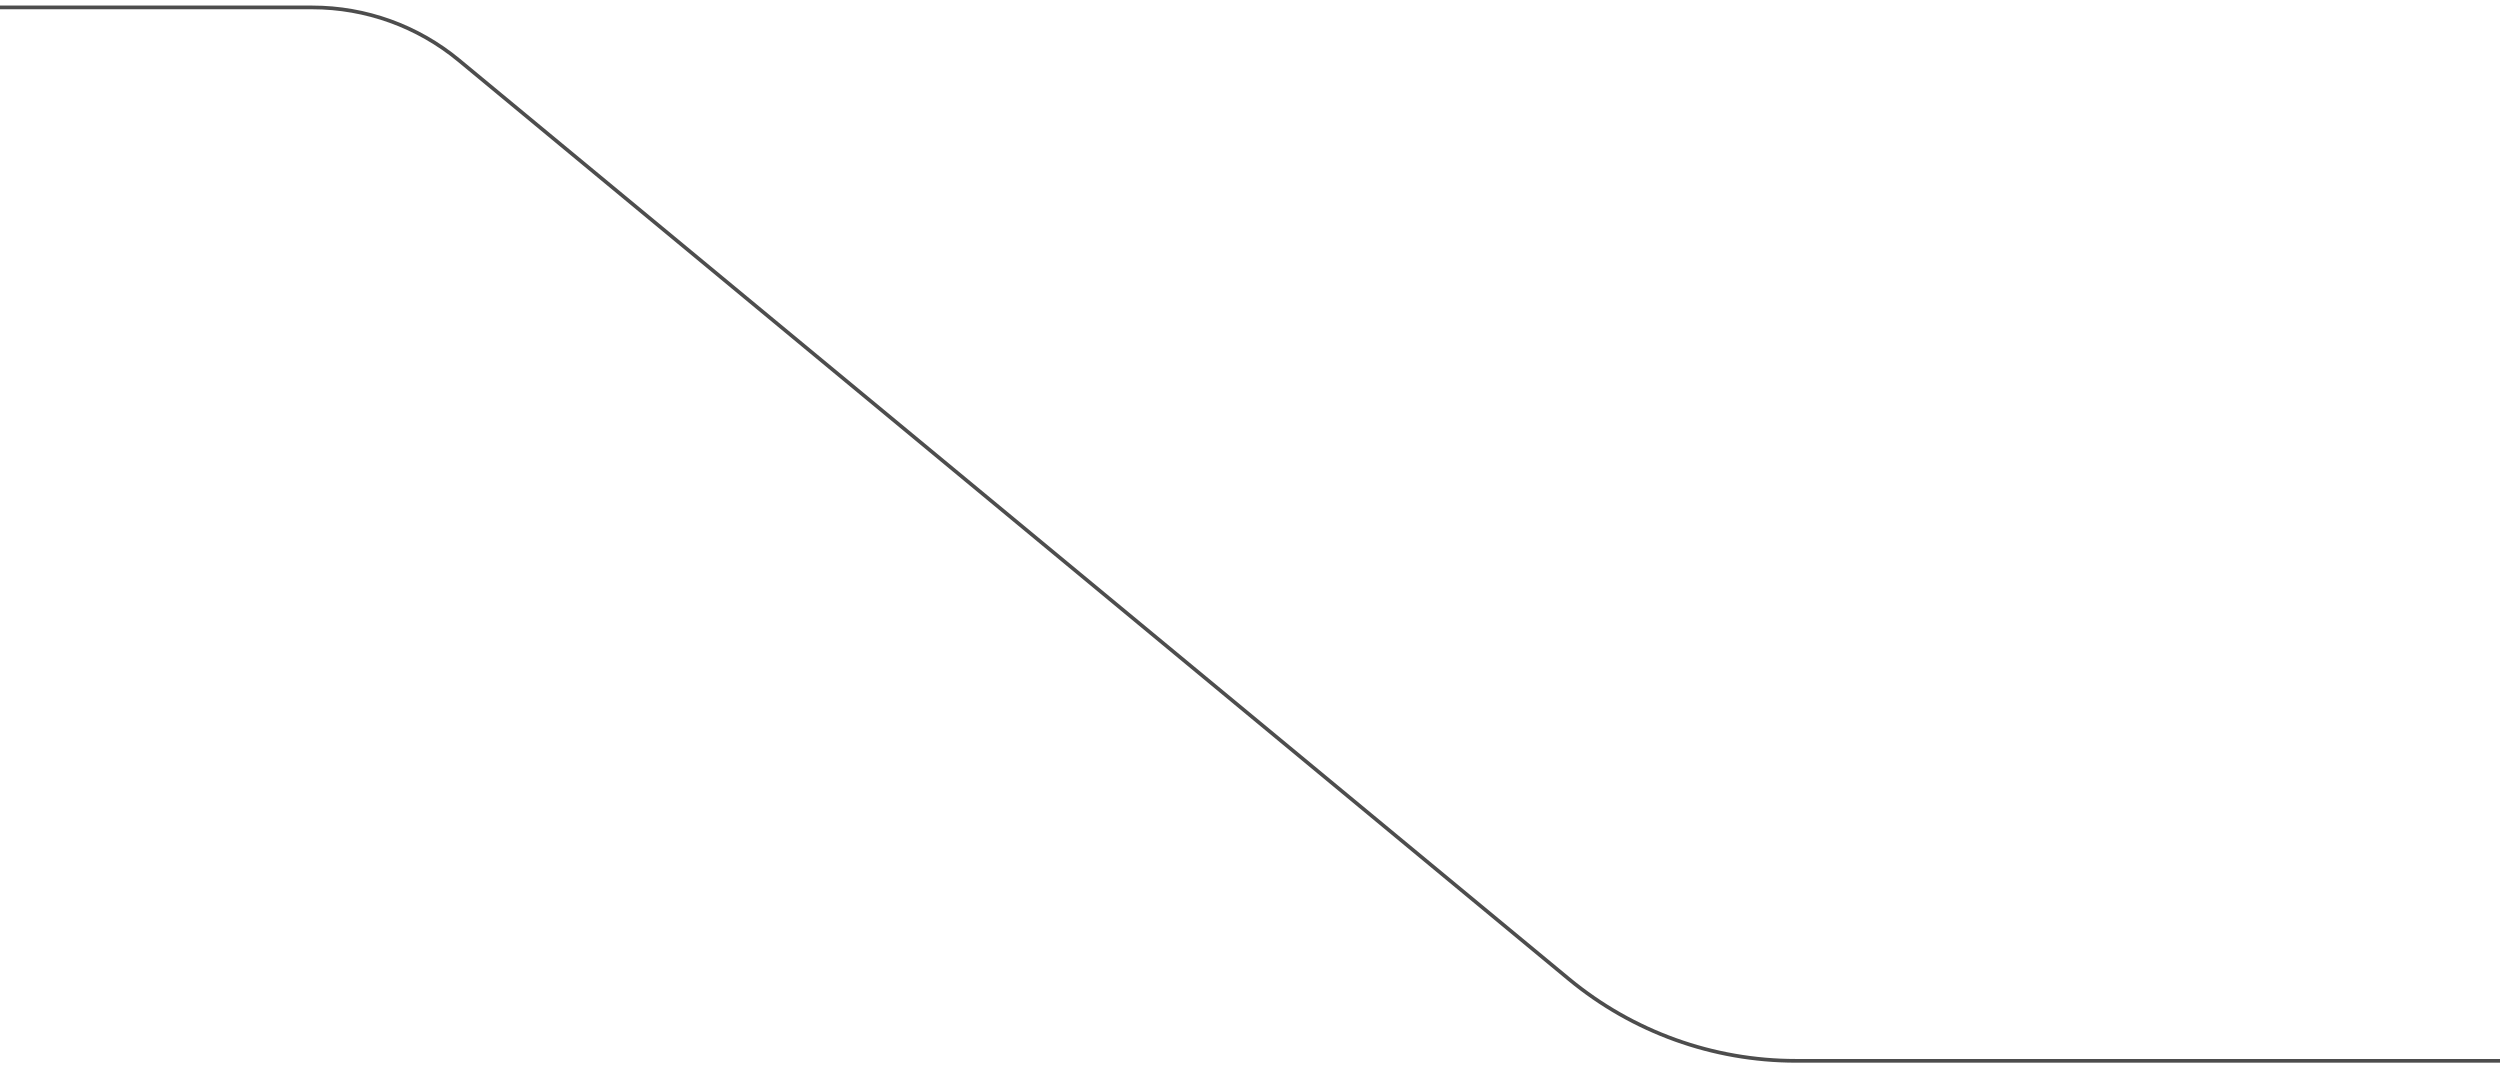
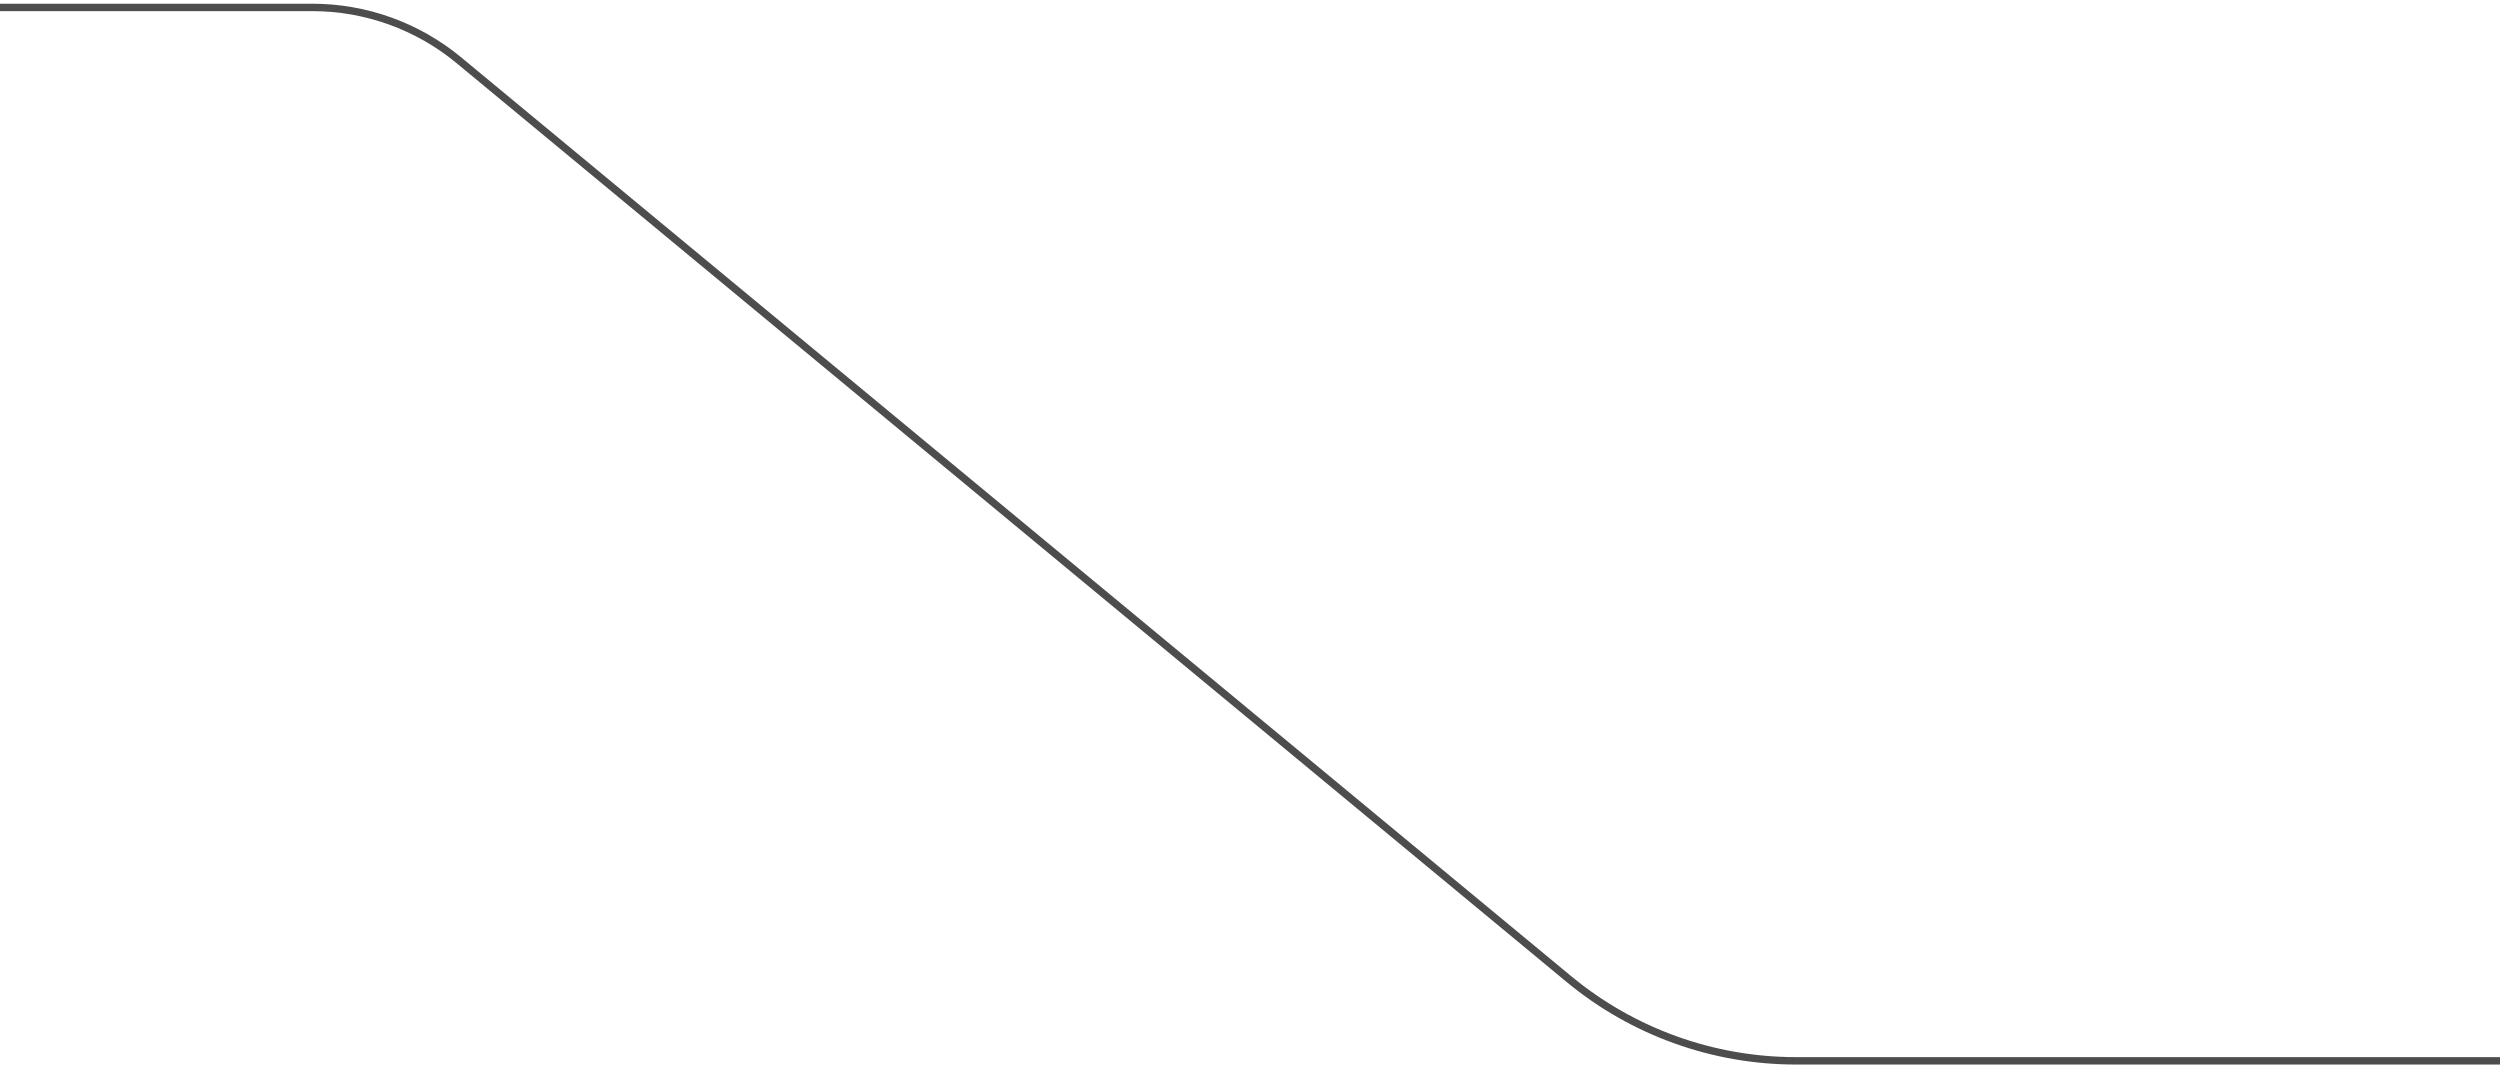
<svg xmlns="http://www.w3.org/2000/svg" width="337" height="144" viewBox="0 0 337 144" fill="none">
-   <path d="M0 1H42.088C49.304 1 56.295 3.518 61.855 8.12L211.484 131.976C220.092 139.101 230.916 143 242.091 143H337" stroke="#4D4D4D" stroke-width="0.5" />
+   <path d="M0 1H42.088C49.304 1 56.295 3.518 61.855 8.12L211.484 131.976C220.092 139.101 230.916 143 242.091 143H337" stroke="#4D4D4D" strokeWidth="0.5" />
</svg>
